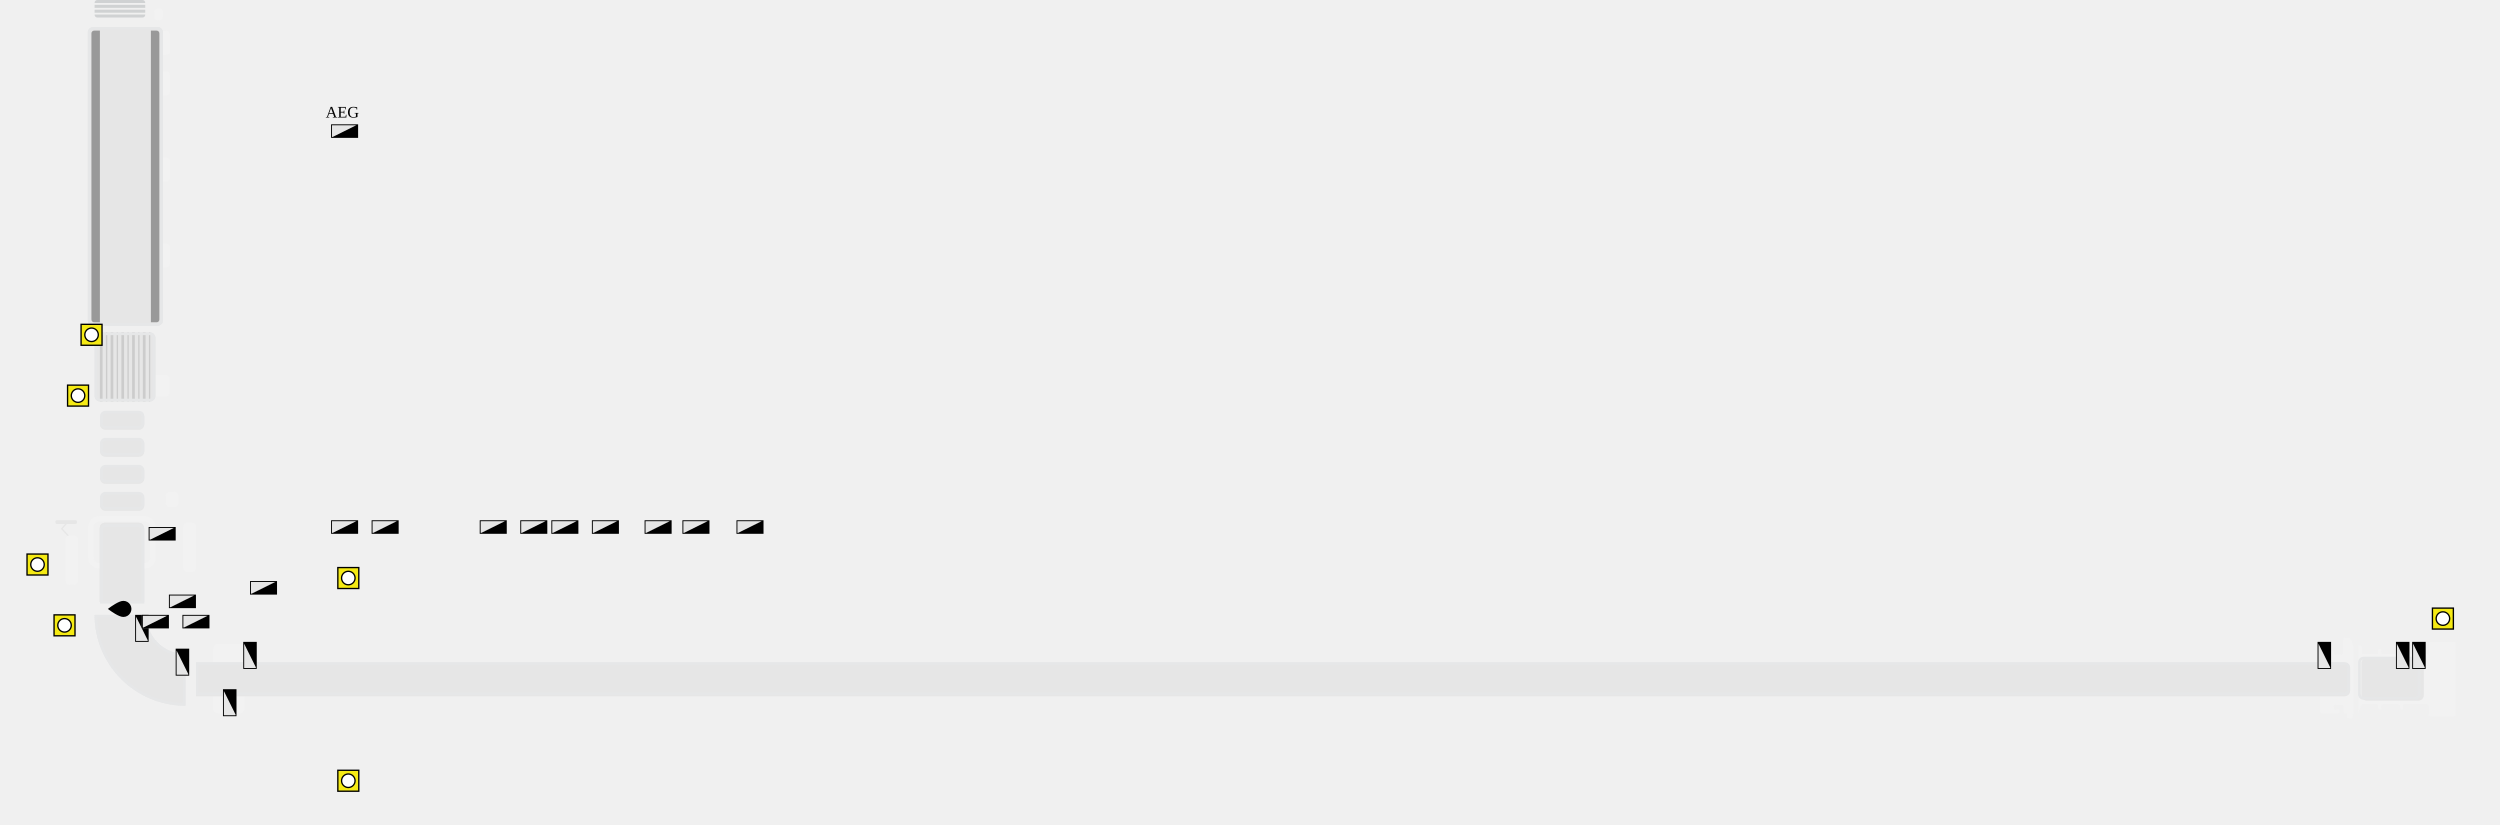
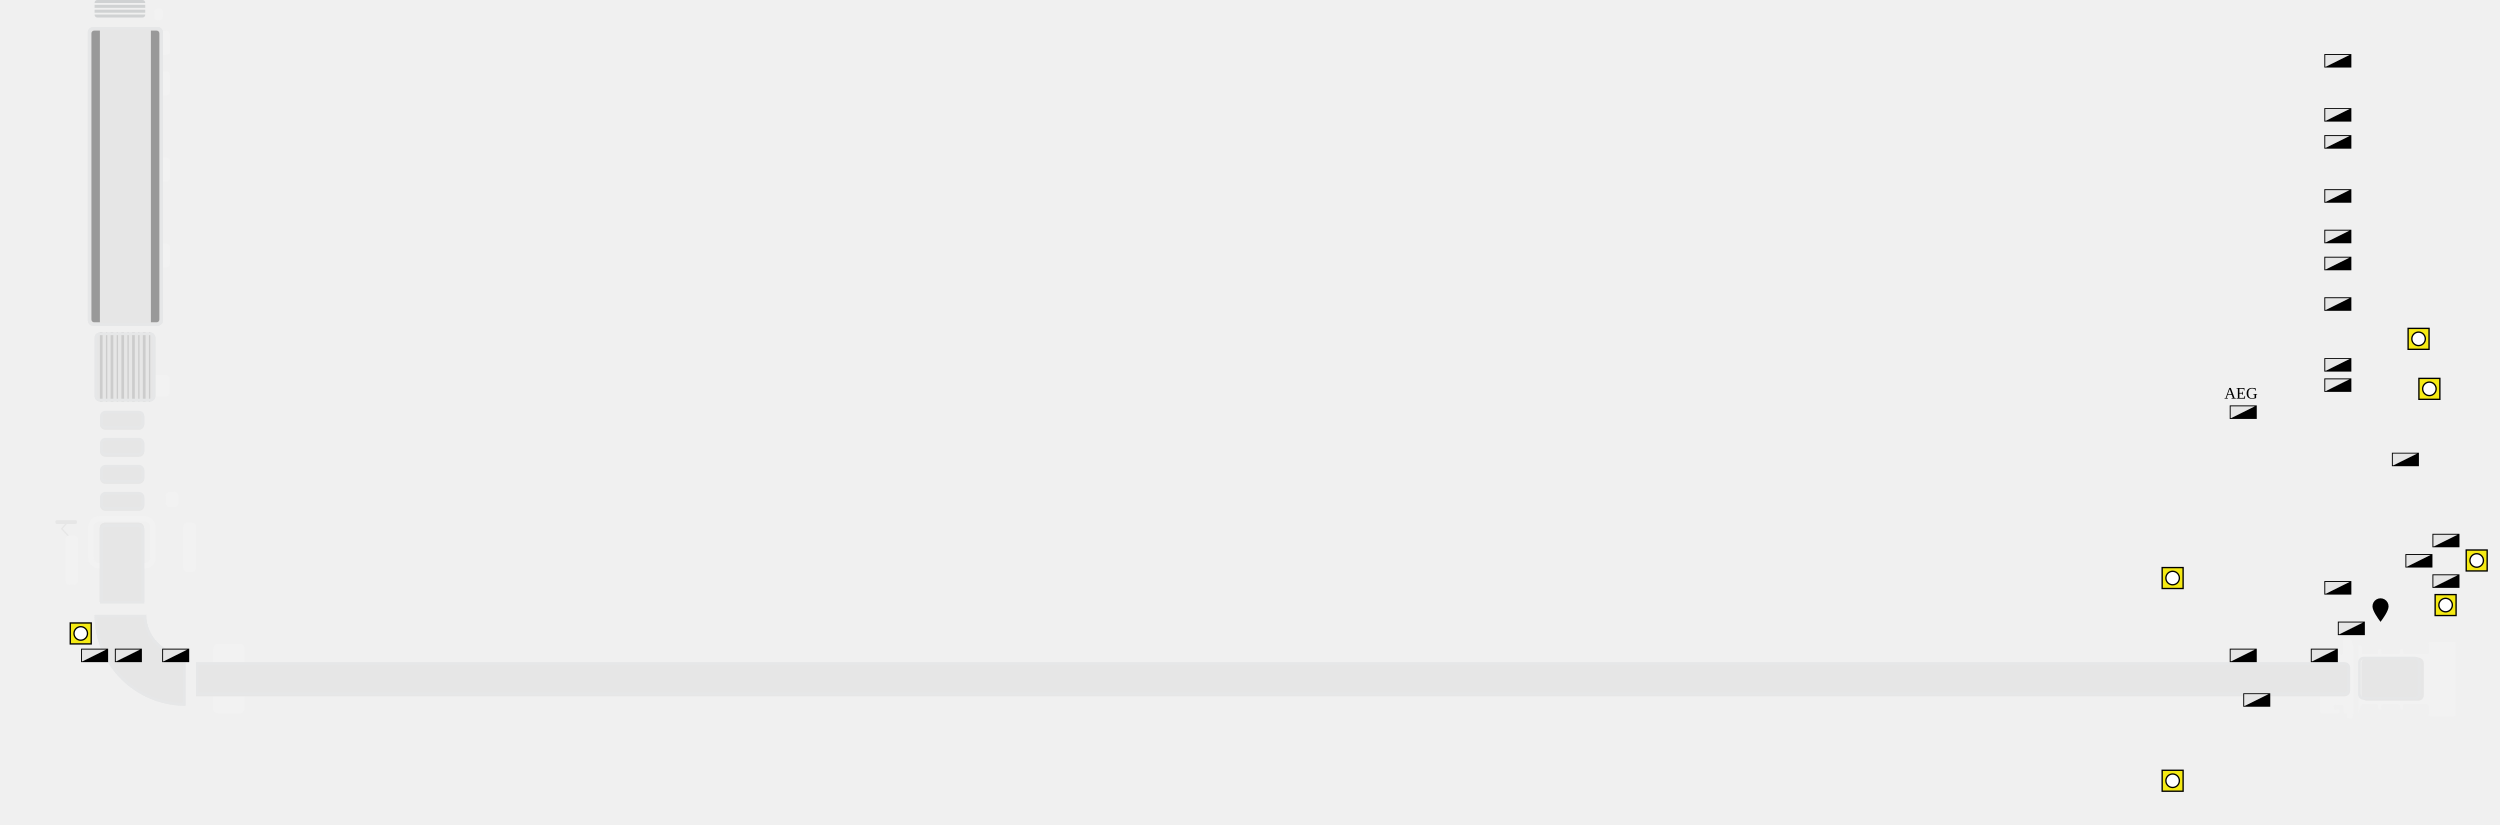
<svg xmlns="http://www.w3.org/2000/svg" id="svg_general" viewBox="0 0 1850 610">
  <defs>
    <style>
      .conveyor-fill{
-         fill:#e6e7e8;
+       fill:#e6e7e8;
      }
      .photoeye-fill{
-         fill:#CCC;
+       fill:#CCC;
      }
      .bin-fill{
-         fill: #e6e7e8;
+       fill: #e6e7e8;
      }
      .bin{
-         display:none;
+       display:none;
      }
      .cursor-pointer {
-         cursor:pointer;
+       cursor:pointer;
      }
    </style>
  </defs>
  <g transform="translate(70,0)">
    <rect style="fill: #f2f2f2;" x="43.1" y="7.38" width="8.43" height="6.56" rx="2.48" ry="2.48" transform="translate(36.66 57.98) rotate(-90)" />
    <path style="fill: #d0d2d3;" d="M0,10.78H37.48v.17c0,1.13-.92,2.05-2.05,2.05H2.05C.92,13,0,12.08,0,10.95v-.17H0Z" />
    <rect style="fill: #d0d2d3;" x="0" y="7.19" width="37.48" height="2.22" />
    <rect style="fill: #d0d2d3;" x="0" y="3.59" width="37.48" height="2.22" />
    <path style="fill: #d0d2d3;" d="M2.05,0H35.43C36.56,0,37.48,.92,37.48,2.05v.17H0v-.17C0,.92,.92,0,2.05,0Z" />
  </g>
  <g transform="translate(65,20)">
    <rect style="fill: #f2f2f2;" x="44.9" y="162.11" width="17.8" height="14.05" rx="3" ry="3" transform="translate(-115.34 222.93) rotate(-90)" />
    <rect style="fill: #f2f2f2;" x="44.9" y="98.39" width="17.8" height="14.05" rx="3" ry="3" transform="translate(-51.62 159.22) rotate(-90)" />
    <rect style="fill: #f2f2f2;" x="44.9" y="34.68" width="17.8" height="14.05" rx="3" ry="3" transform="translate(12.09 95.5) rotate(-90)" />
    <rect style="fill: #f2f2f2;" x="44.9" y="4.69" width="17.8" height="14.05" rx="3" ry="3" transform="translate(42.08 65.52) rotate(-90)" />
    <rect style="fill: #e6e6e6;" width="55.58" height="221.13" rx="4" ry="4" />
    <path style="fill: #999;" d="M46.66,218.49V2.66h4.27c1.1,0,2,.9,2,2V216.49c0,1.1-.9,2-2,2h-4.27Z" />
    <path style="fill: #999;" d="M8.92,218.49V2.66H4.66c-1.1,0-2,.9-2,2V216.49c0,1.1,.9,2,2,2h4.27Z" />
  </g>
  <g transform="translate(65,20)" class="conveyor" gui-conveyor-id="10" conveyor-id="0" data-toggle="tooltip" data-html="true" title="">
    <rect style="fill: transparent;" width="55.58" height="221.13" rx="4" ry="4" />
    <path class="conveyor-fill status" d="M51.58,2c1.1,0,2,.9,2,2V217.13c0,1.1-.9,2-2,2H4c-1.1,0-2-.9-2-2V4c0-1.1,.9-2,2-2H51.58m0-2H4C1.79,0,0,1.79,0,4V217.13c0,2.21,1.79,4,4,4H51.58c2.21,0,4-1.79,4-4V4c0-2.21-1.79-4-4-4h0Z" />
  </g>
  <g transform="translate(70,246)">
    <rect style="fill: #f2f2f2;" x="40.53" y="32.33" width="15.93" height="14.05" rx="3" ry="3" transform="translate(9.13 87.86) rotate(-90)" />
    <rect style="fill: #e6e6e6;" y="-.03" width="44.98" height="51.07" rx="4" ry="4" />
    <line style="fill: none;stroke: #ccc;stroke-miterlimit: 10;" x1="40.7" y1="51.03" x2="40.7" y2="-.03" />
    <line style="fill: none;stroke: #ccc;stroke-miterlimit: 10;stroke-width: 2px;" x1="36.72" y1="51.03" x2="36.72" y2="-.03" />
    <line style="fill: none;stroke: #ccc;stroke-miterlimit: 10;" x1="32.75" y1="51.03" x2="32.75" y2="-.03" />
    <line style="fill: none;stroke: #ccc;stroke-miterlimit: 10;stroke-width: 2px;" x1="28.77" y1="51.03" x2="28.77" y2="-.03" />
    <line style="fill: none;stroke: #ccc;stroke-miterlimit: 10;" x1="24.8" y1="51.03" x2="24.8" y2="-.03" />
    <line style="fill: none;stroke: #ccc;stroke-miterlimit: 10;stroke-width: 2px;" x1="20.82" y1="51.03" x2="20.82" y2="-.03" />
    <line style="fill: none;stroke: #ccc;stroke-miterlimit: 10;" x1="16.85" y1="51.03" x2="16.85" y2="-.03" />
    <line style="fill: none;stroke: #ccc;stroke-miterlimit: 10;stroke-width: 2px;" x1="12.87" y1="51.03" x2="12.87" y2="-.03" />
    <line style="fill: none;stroke: #ccc;stroke-miterlimit: 10;" x1="8.9" y1="51.03" x2="8.9" y2="-.03" />
    <line style="fill: none;stroke: #ccc;stroke-miterlimit: 10;stroke-width: 2px;" x1="4.92" y1="51.03" x2="4.92" y2="-.03" />
  </g>
  <g transform="translate(70,246)" class="conveyor" gui-conveyor-id="9" conveyor-id="0" data-toggle="tooltip" data-html="true" title="">
    <rect style="fill: transparent;" y="-.03" width="44.98" height="51.07" rx="4" ry="4" />
    <path class="conveyor-fill status" d="M40.98,2c1.1,0,2,.9,2,2V47.07c0,1.1-.9,2-2,2H4c-1.1,0-2-.9-2-2V4c0-1.1,.9-2,2-2H40.98M40.98,0H4C1.79,0,0,1.79,0,4V47.07C0,49.28,1.79,51.07,4,51.07H40.98c2.21,0,4-1.79,4-4V4C44.98,1.79,43.18,0,40.98,0h0Z" />
  </g>
  <g transform="translate(74,304)" class="conveyor" gui-conveyor-id="8" conveyor-id="0" data-toggle="tooltip" data-html="true" title="">
    <rect style="fill: #e6e6e6;" x="0" y=".94" width="32.79" height="13.12" rx="4" ry="4" />
    <path class="conveyor-fill status" d="M28.79,2c1.1,0,2,.9,2,2v5.12c0,1.1-.9,2-2,2H4c-1.1,0-2-.9-2-2V4c0-1.1,.9-2,2-2H28.79m0-2H4C1.79,0,0,1.79,0,4v5.12c0,2.21,1.79,4,4,4H28.79c2.21,0,4-1.79,4-4V4c0-2.21-1.79-4-4-4h0Z" />
  </g>
  <g transform="translate(74,324)" class="conveyor" gui-conveyor-id="7" conveyor-id="0" data-toggle="tooltip" data-html="true" title="">
    <rect style="fill: #e6e6e6;" x="0" y=".94" width="32.79" height="13.12" rx="4" ry="4" />
    <path class="conveyor-fill status" d="M28.79,2c1.1,0,2,.9,2,2v5.12c0,1.1-.9,2-2,2H4c-1.1,0-2-.9-2-2V4c0-1.1,.9-2,2-2H28.79m0-2H4C1.79,0,0,1.79,0,4v5.12c0,2.21,1.79,4,4,4H28.79c2.21,0,4-1.79,4-4V4c0-2.21-1.79-4-4-4h0Z" />
  </g>
  <g transform="translate(74,344)" class="conveyor" gui-conveyor-id="6" conveyor-id="0" data-toggle="tooltip" data-html="true" title="">
    <rect style="fill: #e6e6e6;" x="0" y=".94" width="32.79" height="13.12" rx="4" ry="4" />
    <path class="conveyor-fill status" d="M28.79,2c1.1,0,2,.9,2,2v5.12c0,1.1-.9,2-2,2H4c-1.1,0-2-.9-2-2V4c0-1.1,.9-2,2-2H28.79m0-2H4C1.79,0,0,1.79,0,4v5.12c0,2.21,1.79,4,4,4H28.79c2.21,0,4-1.79,4-4V4c0-2.21-1.79-4-4-4h0Z" />
  </g>
  <g transform="translate(74,364)">
    <rect style="fill: #f2f2f2;" x="47.79" y=".94" width="11.24" height="9.37" rx="3" ry="3" transform="translate(47.79 59.03) rotate(-90)" />
  </g>
  <g transform="translate(74,364)" class="conveyor" gui-conveyor-id="5" conveyor-id="0" data-toggle="tooltip" data-html="true" title="">
    <rect style="fill: #e6e6e6;" x="0" y=".94" width="32.79" height="13.12" rx="4" ry="4" />
    <path class="conveyor-fill status" d="M28.79,2c1.1,0,2,.9,2,2v5.12c0,1.1-.9,2-2,2H4c-1.1,0-2-.9-2-2V4c0-1.1,.9-2,2-2H28.79m0-2H4C1.79,0,0,1.79,0,4v5.12c0,2.21,1.79,4,4,4H28.79c2.21,0,4-1.79,4-4V4c0-2.21-1.79-4-4-4h0Z" />
  </g>
  <g transform="translate(41,382)">
    <rect style="fill: none;stroke: #f2f2f2;stroke-miterlimit: 10;stroke-width: 4px;" x="31.86" y="-3.62" width="34.67" height="45.91" rx="6" ry="6" transform="translate(29.86 68.53) rotate(-90)" />
    <path style="fill: #e6e6e6;" d="M32.79,63.53V8.87c0-2.21,1.79-4,4-4h24.79c2.21,0,4,1.79,4,4V63.53H32.79Z" />
    <rect style="fill: #f2f2f2;" x="81.05" y="18.4" width="36.54" height="9.37" rx="3" ry="3" transform="translate(76.24 122.4) rotate(-90)" />
    <polyline style="fill: none;stroke: #e6e6e6;stroke-linecap: round;stroke-linejoin: round;" points="8.43 5.1 4.68 9.22 10.31 15.4" />
    <rect style="fill: #f2f2f2;" x="-6.09" y="27.77" width="36.54" height="9.37" rx="3" ry="3" transform="translate(-20.27 44.63) rotate(-90)" />
    <rect style="fill: #e6e6e6;" x="6.56" y="-3.62" width="2.81" height="15.93" rx="1.06" ry="1.06" transform="translate(3.62 12.31) rotate(-90)" />
  </g>
  <g transform="translate(74,388)" class="conveyor" gui-conveyor-id="4" conveyor-id="0" data-toggle="tooltip" data-html="true" title="">
    <path transform="translate(-33,-6)" style="fill: #e6e6e6;" d="M32.79,63.53V8.87c0-2.21,1.79-4,4-4h24.79c2.21,0,4,1.79,4,4V63.53H32.79Z" />
    <path class="conveyor-fill status" d="M28.79,2c1.1,0,2,.9,2,2V56.65H2V4c0-1.1,.9-2,2-2H28.79m0-2H4C1.79,0,0,1.79,0,4V58.65H32.79V4c0-2.21-1.79-4-4-4h0Z" />
  </g>
  <g transform="translate(70,455)" class="conveyor" gui-conveyor-id="3" conveyor-id="0" data-toggle="tooltip" data-html="true" title="">
    <path style="fill: #e6e6e6;" d="M67.23,29.05v38.18C30.1,67.23,0,37.13,0,0H38.18c0,16.04,13,29.05,29.05,29.05Z" />
    <path class="conveyor-fill status" d="M36.25,2c.99,15.53,13.45,27.99,28.98,28.98v34.22C30.85,64.16,3.07,36.38,2.03,2H36.25m1.94-2H0C0,37.13,30.1,67.23,67.23,67.23V29.05c-16.04,0-29.05-13-29.05-29.05h0Z" />
  </g>
  <g transform="translate(145,472)">
    <path style="fill: #f2f2f2;" d="M1594.87,59.51h-1.94c-.63,0-1.14-.51-1.14-1.14v-1.36c0-.63-.51-1.13-1.13-1.13h-.26c-.63,0-1.14-.51-1.14-1.14v-4.03c0-.63-.5-1.14-1.13-1.14h-4.93c-.62,0-1.13,.51-1.13,1.14v1.31c0,.63,.51,1.13,1.13,1.13h1.88c.63,0,1.14,.51,1.14,1.14v.45c0,.63-.51,1.14-1.14,1.14h-12.05c-.63,0-1.14-.51-1.14-1.14V10.6c0-.63,.51-1.13,1.14-1.13h7.91c.62,0,1.13,.5,1.13,1.13v.78c0,.62,.51,1.13,1.13,1.13h4.56c.62,0,1.13-.51,1.13-1.13V1.14c0-.63,.51-1.14,1.14-1.14h3.26c.46,0,.87,.28,1.05,.71l2.27,5.51V56.02c-.36,.18-.61,.55-.61,.99v1.36c0,.63-.5,1.14-1.13,1.14Z" />
    <rect style="fill: #f2f2f2;" x="-1.41" y="18.44" width="51.53" height="23.42" rx="4" ry="4" transform="translate(54.51 5.8) rotate(90)" />
    <path style="fill: #e6e6e6;" d="M0,18.87v24.36H1590.09c2.21,0,4-1.79,4-4V22.87c0-2.21-1.79-4-4-4H0Z" />
  </g>
  <g transform="translate(145,490)" class="conveyor" gui-conveyor-id="2" conveyor-id="0" data-toggle="tooltip" data-html="true" title="">
    <path style="fill: transparent;" transform="translate(0,-18)" d="M0,18.87v24.36H1590.09c2.21,0,4-1.79,4-4V22.87c0-2.21-1.79-4-4-4H0Z" />
    <path class="conveyor-fill status" d="M1590.09,2c1.1,0,2,.9,2,2V20.36c0,1.1-.9,2-2,2H2V2H1590.09M1590.09,0H0V24.36H1590.09c2.21,0,4-1.79,4-4V4C1594.09,1.79,1592.3,0,1590.09,0h0Z" />
  </g>
  <g transform="translate(1745,475)">
    <path style="fill: #f2f2f2;" d="M70.95,0h-17.56c-.63,0-1.13,.51-1.13,1.13V7.93c0,.63-.51,1.14-1.14,1.14h-16.6c-.62,0-1.13-.51-1.13-1.14v-1.73c0-.63-.51-1.14-1.13-1.14h-.09c-.62,0-1.13,.51-1.13,1.14v1.73c0,.63-.51,1.14-1.14,1.14h-11.56c-.63,0-1.14-.51-1.14-1.14v-1.73c0-.63-.51-1.14-1.13-1.14s-1.14,.51-1.14,1.14v1.73c0,.63-.5,1.14-1.13,1.14H3.9c-.63,0-1.14-.51-1.14-1.14V3.9c0-.63-.5-1.14-1.13-1.14H.53c-.19,0-.37-.05-.53-.14V52.42l2.3-5.59c.18-.42,.59-.7,1.05-.7H13.8c.63,0,1.13,.51,1.13,1.13v1.71c0,.63,.51,1.13,1.14,1.13s1.13-.5,1.13-1.13v-1.71c0-.62,.51-1.13,1.14-1.13h11.56c.63,0,1.14,.51,1.14,1.13v1.71c0,.63,.51,1.13,1.13,1.13h.09c.62,0,1.13-.5,1.13-1.13v-1.71c0-.62,.51-1.13,1.13-1.13h16.6c.63,0,1.14,.51,1.14,1.13v6.73c0,.62,.5,1.13,1.13,1.13h17.56c.63,0,1.14-.51,1.14-1.13V1.13c0-.62-.51-1.13-1.14-1.13Z" />
    <rect style="fill: #e6e6e6;" x="2.43" y="11.69" width="46.18" height="31.8" rx="4" ry="4" />
  </g>
  <g transform="translate(1745,486)" class="conveyor" gui-conveyor-id="1" conveyor-id="0" data-toggle="tooltip" data-html="true" title="">
    <rect style="fill: transparent;" transform="translate(0,-11)" x="2.43" y="11.69" width="46.18" height="31.8" rx="4" ry="4" />
    <path class="conveyor-fill status" d="M42.18,2c1.1,0,2,.9,2,2V27.8c0,1.1-.9,2-2,2H4c-1.1,0-2-.9-2-2V4c0-1.1,.9-2,2-2H42.18m0-2H4C1.79,0,0,1.79,0,4V27.8c0,2.21,1.79,4,4,4H42.18c2.21,0,4-1.79,4-4V4c0-2.21-1.79-4-4-4h0Z" />
  </g>
  <g class="cursor-pointer bin" gui-bin-id="1" bin-key="0_0">
    <rect class="bin-fill" x="200" y="445" width="65" height="40" rx="4" ry="4" />
    <text x="213" y="470" font-size="12" font-weight="700" fill="#404041">
      <tspan class="bin-label" />
    </text>
  </g>
  <g class="cursor-pointer bin" gui-bin-id="2" bin-key="0_0">
    <rect class="bin-fill" x="200" y="520" width="65" height="40" rx="4" ry="4" />
    <text x="213" y="545" font-size="12" font-weight="700" fill="#404041">
      <tspan class="bin-label" />
    </text>
  </g>
  <g class="cursor-pointer bin" gui-bin-id="3" bin-key="0_0">
    <rect class="bin-fill" x="200" y="445" width="65" height="40" rx="4" ry="4" />
    <text x="213" y="470" font-size="12" font-weight="700" fill="#404041">
      <tspan class="bin-label" />
    </text>
  </g>
  <g class="cursor-pointer bin" gui-bin-id="4" bin-key="0_0">
    <rect class="bin-fill" x="200" y="520" width="65" height="40" rx="4" ry="4" />
    <text x="213" y="545" font-size="12" font-weight="700" fill="#404041">
      <tspan class="bin-label" />
    </text>
  </g>
  <g class="cursor-pointer bin" gui-bin-id="5" bin-key="0_0">
    <rect class="bin-fill" x="200" y="445" width="65" height="40" rx="4" ry="4" />
    <text x="213" y="470" font-size="12" font-weight="700" fill="#404041">
      <tspan class="bin-label" />
    </text>
  </g>
  <g class="cursor-pointer bin" gui-bin-id="6" bin-key="0_0">
    <rect class="bin-fill" x="200" y="520" width="65" height="40" rx="4" ry="4" />
    <text x="213" y="545" font-size="12" font-weight="700" fill="#404041">
      <tspan class="bin-label" />
    </text>
  </g>
  <g class="cursor-pointer bin" gui-bin-id="7" bin-key="0_0">
    <rect class="bin-fill" x="200" y="445" width="65" height="40" rx="4" ry="4" />
    <text x="213" y="470" font-size="12" font-weight="700" fill="#404041">
      <tspan class="bin-label" />
    </text>
  </g>
  <g class="cursor-pointer bin" gui-bin-id="8" bin-key="0_0">
    <rect class="bin-fill" x="200" y="520" width="65" height="40" rx="4" ry="4" />
    <text x="213" y="545" font-size="12" font-weight="700" fill="#404041">
      <tspan class="bin-label" />
    </text>
  </g>
  <g class="cursor-pointer bin" gui-bin-id="9" bin-key="0_0">
    <rect class="bin-fill" x="200" y="445" width="65" height="40" rx="4" ry="4" />
    <text x="213" y="470" font-size="12" font-weight="700" fill="#404041">
      <tspan class="bin-label" />
    </text>
  </g>
  <g class="cursor-pointer bin" gui-bin-id="10" bin-key="0_0">
    <rect class="bin-fill" x="200" y="520" width="65" height="40" rx="4" ry="4" />
    <text x="213" y="545" font-size="12" font-weight="700" fill="#404041">
      <tspan class="bin-label" />
    </text>
  </g>
  <g class="cursor-pointer bin" gui-bin-id="11" bin-key="0_0">
    <rect class="bin-fill" x="200" y="445" width="65" height="40" rx="4" ry="4" />
    <text x="213" y="470" font-size="12" font-weight="700" fill="#404041">
      <tspan class="bin-label" />
    </text>
  </g>
  <g class="cursor-pointer bin" gui-bin-id="12" bin-key="0_0">
    <rect class="bin-fill" x="200" y="520" width="65" height="40" rx="4" ry="4" />
    <text x="213" y="545" font-size="12" font-weight="700" fill="#404041">
      <tspan class="bin-label" />
    </text>
  </g>
  <g class="cursor-pointer bin" gui-bin-id="13" bin-key="0_0">
    <rect class="bin-fill" x="200" y="445" width="65" height="40" rx="4" ry="4" />
    <text x="213" y="470" font-size="12" font-weight="700" fill="#404041">
      <tspan class="bin-label" />
    </text>
  </g>
  <g class="cursor-pointer bin" gui-bin-id="14" bin-key="0_0">
    <rect class="bin-fill" x="200" y="520" width="65" height="40" rx="4" ry="4" />
    <text x="213" y="545" font-size="12" font-weight="700" fill="#404041">
      <tspan class="bin-label" />
    </text>
  </g>
  <g class="cursor-pointer bin" gui-bin-id="15" bin-key="0_0">
    <rect class="bin-fill" x="200" y="445" width="65" height="40" rx="4" ry="4" />
    <text x="213" y="470" font-size="12" font-weight="700" fill="#404041">
      <tspan class="bin-label" />
    </text>
  </g>
  <g class="cursor-pointer bin" gui-bin-id="16" bin-key="0_0">
    <rect class="bin-fill" x="200" y="520" width="65" height="40" rx="4" ry="4" />
    <text x="213" y="545" font-size="12" font-weight="700" fill="#404041">
      <tspan class="bin-label" />
    </text>
  </g>
  <g class="cursor-pointer bin" gui-bin-id="17" bin-key="0_0">
    <rect class="bin-fill" x="200" y="445" width="65" height="40" rx="4" ry="4" />
    <text x="213" y="470" font-size="12" font-weight="700" fill="#404041">
      <tspan class="bin-label" />
    </text>
  </g>
  <g class="cursor-pointer bin" gui-bin-id="18" bin-key="0_0">
    <rect class="bin-fill" x="200" y="520" width="65" height="40" rx="4" ry="4" />
    <text x="213" y="545" font-size="12" font-weight="700" fill="#404041">
      <tspan class="bin-label" />
    </text>
  </g>
  <g class="cursor-pointer bin" gui-bin-id="19" bin-key="0_0">
    <rect class="bin-fill" x="200" y="445" width="65" height="40" rx="4" ry="4" />
    <text x="213" y="470" font-size="12" font-weight="700" fill="#404041">
      <tspan class="bin-label" />
    </text>
  </g>
  <g class="cursor-pointer bin" gui-bin-id="20" bin-key="0_0">
    <rect class="bin-fill" x="200" y="520" width="65" height="40" rx="4" ry="4" />
    <text x="213" y="545" font-size="12" font-weight="700" fill="#404041">
      <tspan class="bin-label" />
    </text>
  </g>
  <g class="cursor-pointer bin" gui-bin-id="21" bin-key="0_0">
    <rect class="bin-fill" x="200" y="445" width="65" height="40" rx="4" ry="4" />
    <text x="213" y="470" font-size="12" font-weight="700" fill="#404041">
      <tspan class="bin-label" />
    </text>
  </g>
  <g class="cursor-pointer bin" gui-bin-id="22" bin-key="0_0">
    <rect class="bin-fill" x="200" y="520" width="65" height="40" rx="4" ry="4" />
    <text x="213" y="545" font-size="12" font-weight="700" fill="#404041">
      <tspan class="bin-label" />
    </text>
  </g>
  <g class="cursor-pointer bin" gui-bin-id="23" bin-key="0_0">
    <rect class="bin-fill" x="200" y="445" width="65" height="40" rx="4" ry="4" />
    <text x="213" y="470" font-size="12" font-weight="700" fill="#404041">
      <tspan class="bin-label" />
    </text>
  </g>
  <g class="cursor-pointer bin" gui-bin-id="24" bin-key="0_0">
    <rect class="bin-fill" x="200" y="520" width="65" height="40" rx="4" ry="4" />
    <text x="213" y="545" font-size="12" font-weight="700" fill="#404041">
      <tspan class="bin-label" />
    </text>
  </g>
  <g class="cursor-pointer bin" gui-bin-id="25" bin-key="0_0">
    <rect class="bin-fill" x="200" y="445" width="65" height="40" rx="4" ry="4" />
    <text x="213" y="470" font-size="12" font-weight="700" fill="#404041">
      <tspan class="bin-label" />
    </text>
  </g>
  <g class="cursor-pointer bin" gui-bin-id="26" bin-key="0_0">
    <rect class="bin-fill" x="200" y="520" width="65" height="40" rx="4" ry="4" />
    <text x="213" y="545" font-size="12" font-weight="700" fill="#404041">
      <tspan class="bin-label" />
    </text>
  </g>
  <g class="cursor-pointer bin" gui-bin-id="27" bin-key="0_0">
    <rect class="bin-fill" x="200" y="445" width="65" height="40" rx="4" ry="4" />
    <text x="213" y="470" font-size="12" font-weight="700" fill="#404041">
      <tspan class="bin-label" />
    </text>
  </g>
  <g class="cursor-pointer bin" gui-bin-id="28" bin-key="0_0">
    <rect class="bin-fill" x="200" y="520" width="65" height="40" rx="4" ry="4" />
    <text x="213" y="545" font-size="12" font-weight="700" fill="#404041">
      <tspan class="bin-label" />
    </text>
  </g>
  <g class="cursor-pointer bin" gui-bin-id="29" bin-key="0_0">
    <rect class="bin-fill" x="200" y="445" width="65" height="40" rx="4" ry="4" />
    <text x="213" y="470" font-size="12" font-weight="700" fill="#404041">
      <tspan class="bin-label" />
    </text>
  </g>
  <g class="cursor-pointer bin" gui-bin-id="30" bin-key="0_0">
    <rect class="bin-fill" x="200" y="520" width="65" height="40" rx="4" ry="4" />
    <text x="213" y="545" font-size="12" font-weight="700" fill="#404041">
      <tspan class="bin-label" />
    </text>
  </g>
  <g class="cursor-pointer bin" gui-bin-id="31" bin-key="0_0">
    <rect class="bin-fill" x="200" y="445" width="65" height="40" rx="4" ry="4" />
    <text x="213" y="470" font-size="12" font-weight="700" fill="#404041">
      <tspan class="bin-label" />
    </text>
  </g>
  <g class="cursor-pointer bin" gui-bin-id="32" bin-key="0_0">
    <rect class="bin-fill" x="200" y="520" width="65" height="40" rx="4" ry="4" />
    <text x="213" y="545" font-size="12" font-weight="700" fill="#404041">
      <tspan class="bin-label" />
    </text>
  </g>
  <g class="cursor-pointer bin" gui-bin-id="33" bin-key="0_0">
    <rect class="bin-fill" x="200" y="445" width="65" height="40" rx="4" ry="4" />
    <text x="213" y="470" font-size="12" font-weight="700" fill="#404041">
      <tspan class="bin-label" />
    </text>
  </g>
  <g class="cursor-pointer bin" gui-bin-id="34" bin-key="0_0">
    <rect class="bin-fill" x="200" y="520" width="65" height="40" rx="4" ry="4" />
    <text x="213" y="545" font-size="12" font-weight="700" fill="#404041">
      <tspan class="bin-label" />
    </text>
  </g>
  <g class="cursor-pointer bin" gui-bin-id="35" bin-key="0_0">
    <rect class="bin-fill" x="200" y="445" width="65" height="40" rx="4" ry="4" />
    <text x="213" y="470" font-size="12" font-weight="700" fill="#404041">
      <tspan class="bin-label" />
    </text>
  </g>
  <g class="cursor-pointer bin" gui-bin-id="36" bin-key="0_0">
    <rect class="bin-fill" x="200" y="520" width="65" height="40" rx="4" ry="4" />
    <text x="213" y="545" font-size="12" font-weight="700" fill="#404041">
      <tspan class="bin-label" />
    </text>
  </g>
  <g class="cursor-pointer bin" gui-bin-id="37" bin-key="0_0">
    <rect class="bin-fill" x="200" y="445" width="65" height="40" rx="4" ry="4" />
    <text x="213" y="470" font-size="12" font-weight="700" fill="#404041">
      <tspan class="bin-label" />
    </text>
  </g>
  <g class="cursor-pointer bin" gui-bin-id="38" bin-key="0_0">
    <rect class="bin-fill" x="200" y="520" width="65" height="40" rx="4" ry="4" />
    <text x="213" y="545" font-size="12" font-weight="700" fill="#404041">
      <tspan class="bin-label" />
    </text>
  </g>
  <g class="cursor-pointer bin" gui-bin-id="39" bin-key="0_0">
    <rect class="bin-fill" x="200" y="445" width="65" height="40" rx="4" ry="4" />
    <text x="213" y="470" font-size="12" font-weight="700" fill="#404041">
      <tspan class="bin-label" />
    </text>
  </g>
  <g class="cursor-pointer bin" gui-bin-id="40" bin-key="0_0">
    <rect class="bin-fill" x="200" y="520" width="65" height="40" rx="4" ry="4" />
    <text x="213" y="545" font-size="12" font-weight="700" fill="#404041">
      <tspan class="bin-label" />
    </text>
  </g>
  <g class="bin" gui-bin-id="999" bin-key="0_0">
    <rect class="bin-fill" x="1802" y="470" width="40" height="60" rx="4" ry="4" />
    <text font-size="12" font-weight="700" fill="#404041" transform="translate(1825,518) rotate(-90)">
      <tspan class="bin-label" />
    </text>
  </g>
-   <g transform="translate(1785 495) rotate(-90)" class="device" gui-device-id="1" device-id="0" data-toggle="tooltip" data-html="true" title="">
-     <rect class="status" x="0" y="0" width="19.914" height="9.863" style="fill:#e6e6e6" />
-     <path d="M0,0v10h20v-10h-20Zm.686,9.318v-8.636h17.94l-17.393,8.636h-.547Z" />
-   </g>
-   <g transform="translate(1773 495) rotate(-90)" class="device" gui-device-id="2" device-id="0" data-toggle="tooltip" data-html="true" title="">
-     <rect class="status" x="0" y="0" width="19.914" height="9.863" style="fill:#e6e6e6" />
-     <path d="M0,0v10h20v-10h-20Zm.686,9.318v-8.636h17.94l-17.393,8.636h-.547Z" />
-   </g>
-   <g transform="translate(180 495) rotate(-90)" class="device" gui-device-id="3" device-id="0" data-toggle="tooltip" data-html="true" title="">
-     <rect class="status" x="0" y="0" width="19.914" height="9.863" style="fill:#e6e6e6" />
-     <path d="M0,0v10h20v-10h-20Zm.686,9.318v-8.636h17.94l-17.393,8.636h-.547Z" />
-   </g>
-   <g transform="translate(1715 495) rotate(-90)" class="device" gui-device-id="4" device-id="0" data-toggle="tooltip" data-html="true" title="">
-     <rect class="status" x="0" y="0" width="19.914" height="9.863" style="fill:#e6e6e6" />
-     <path d="M0,0v10h20v-10h-20Zm.686,9.318v-8.636h17.94l-17.393,8.636h-.547Z" />
-   </g>
-   <g transform="translate(165 530) rotate(-90)" class="device" gui-device-id="5" device-id="0" data-toggle="tooltip" data-html="true" title="">
-     <rect class="status" x="0" y="0" width="19.914" height="9.863" style="fill:#e6e6e6" />
-     <path d="M0,0v10h20v-10h-20Zm.686,9.318v-8.636h17.94l-17.393,8.636h-.547Z" />
-   </g>
-   <g transform="translate(100 475) rotate(-90)" class="device" gui-device-id="6" device-id="0" data-toggle="tooltip" data-html="true" title="">
-     <rect class="status" x="0" y="0" width="19.914" height="9.863" style="fill:#e6e6e6" />
-     <path d="M0,0v10h20v-10h-20Zm.686,9.318v-8.636h17.94l-17.393,8.636h-.547Z" />
-   </g>
-   <g transform="translate(130 500) rotate(-90)" class="device" gui-device-id="7" device-id="0" data-toggle="tooltip" data-html="true" title="">
-     <rect class="status" x="0" y="0" width="19.914" height="9.863" style="fill:#e6e6e6" />
-     <path d="M0,0v10h20v-10h-20Zm.686,9.318v-8.636h17.94l-17.393,8.636h-.547Z" />
-   </g>
-   <g transform="translate(125 440)" class="device" gui-device-id="8" device-id="0" data-toggle="tooltip" data-html="true" title="">
-     <rect class="status" x="0" y="0" width="19.914" height="9.863" style="fill:#e6e6e6" />
-     <path d="M0,0v10h20v-10h-20Zm.686,9.318v-8.636h17.94l-17.393,8.636h-.547Z" />
-   </g>
-   <g transform="translate(110 390)" class="device" gui-device-id="9" device-id="0" data-toggle="tooltip" data-html="true" title="">
-     <rect class="status" x="0" y="0" width="19.914" height="9.863" style="fill:#e6e6e6" />
-     <path d="M0,0v10h20v-10h-20Zm.686,9.318v-8.636h17.94l-17.393,8.636h-.547Z" />
-   </g>
-   <g transform="translate(230 234) rotate(90)" class="device" gui-device-id="10" device-id="0" data-toggle="tooltip" data-html="true" title="">
+   <g transform="translate(60 480)" class="device" gui-device-id="1" device-id="0" data-toggle="tooltip" data-html="true" title="">
+     <rect class="status" x="0" y="0" width="19.914" height="9.863" style="fill:#e6e6e6" />
+     <path d="M0,0v10h20v-10h-20Zm.686,9.318v-8.636h17.94l-17.393,8.636h-.547Z" />
+   </g>
+   <g transform="translate(85 480)" class="device" gui-device-id="2" device-id="0" data-toggle="tooltip" data-html="true" title="">
+     <rect class="status" x="0" y="0" width="19.914" height="9.863" style="fill:#e6e6e6" />
+     <path d="M0,0v10h20v-10h-20Zm.686,9.318v-8.636h17.94l-17.393,8.636h-.547Z" />
+   </g>
+   <g transform="translate(1650 480)" class="device" gui-device-id="3" device-id="0" data-toggle="tooltip" data-html="true" title="">
+     <rect class="status" x="0" y="0" width="19.914" height="9.863" style="fill:#e6e6e6" />
+     <path d="M0,0v10h20v-10h-20Zm.686,9.318v-8.636h17.94l-17.393,8.636h-.547Z" />
+   </g>
+   <g transform="translate(120 480)" class="device" gui-device-id="4" device-id="0" data-toggle="tooltip" data-html="true" title="">
+     <rect class="status" x="0" y="0" width="19.914" height="9.863" style="fill:#e6e6e6" />
+     <path d="M0,0v10h20v-10h-20Zm.686,9.318v-8.636h17.94l-17.393,8.636h-.547Z" />
+   </g>
+   <g transform="translate(1660 513)" class="device" gui-device-id="5" device-id="0" data-toggle="tooltip" data-html="true" title="">
+     <rect class="status" x="0" y="0" width="19.914" height="9.863" style="fill:#e6e6e6" />
+     <path d="M0,0v10h20v-10h-20Zm.686,9.318v-8.636h17.94l-17.393,8.636h-.547Z" />
+   </g>
+   <g transform="translate(1730 460)" class="device" gui-device-id="6" device-id="0" data-toggle="tooltip" data-html="true" title="">
+     <rect class="status" x="0" y="0" width="19.914" height="9.863" style="fill:#e6e6e6" />
+     <path d="M0,0v10h20v-10h-20Zm.686,9.318v-8.636h17.94l-17.393,8.636h-.547Z" />
+   </g>
+   <g transform="translate(1710 480)" class="device" gui-device-id="7" device-id="0" data-toggle="tooltip" data-html="true" title="">
+     <rect class="status" x="0" y="0" width="19.914" height="9.863" style="fill:#e6e6e6" />
+     <path d="M0,0v10h20v-10h-20Zm.686,9.318v-8.636h17.94l-17.393,8.636h-.547Z" />
+   </g>
+   <g transform="translate(1780 410)" class="device" gui-device-id="8" device-id="0" data-toggle="tooltip" data-html="true" title="">
+     <rect class="status" x="0" y="0" width="19.914" height="9.863" style="fill:#e6e6e6" />
+     <path d="M0,0v10h20v-10h-20Zm.686,9.318v-8.636h17.94l-17.393,8.636h-.547Z" />
+   </g>
+   <g transform="translate(1720 430)" class="device" gui-device-id="9" device-id="0" data-toggle="tooltip" data-html="true" title="">
+     <rect class="status" x="0" y="0" width="19.914" height="9.863" style="fill:#e6e6e6" />
+     <path d="M0,0v10h20v-10h-20Zm.686,9.318v-8.636h17.94l-17.393,8.636h-.547Z" />
+   </g>
+   <g transform="translate(1545 310)" class="device" gui-device-id="10" device-id="0" data-toggle="tooltip" data-html="true" title="">
    <path class="status" style="stroke:#000; stroke-width:1px" transform="scale(1.3)" d="M166.61,114.682c-.842-1.128-4.079-5.619-4.079-7.931a4.08,4.08,0,1,1,8.159,0C170.69,109.064,167.452,113.554,166.61,114.682Z" />
  </g>
-   <g transform="translate(105 455)" class="device" gui-device-id="11" device-id="0" data-toggle="tooltip" data-html="true" title="">
-     <rect class="status" x="0" y="0" width="19.914" height="9.863" style="fill:#e6e6e6" />
-     <path d="M0,0v10h20v-10h-20Zm.686,9.318v-8.636h17.94l-17.393,8.636h-.547Z" />
-   </g>
-   <g transform="translate(185 430)" class="device" gui-device-id="12" device-id="0" data-toggle="tooltip" data-html="true" title="">
-     <rect class="status" x="0" y="0" width="19.914" height="9.863" style="fill:#e6e6e6" />
-     <path d="M0,0v10h20v-10h-20Zm.686,9.318v-8.636h17.94l-17.393,8.636h-.547Z" />
-   </g>
-   <g transform="translate(275 385)" class="device" gui-device-id="13" device-id="0" data-toggle="tooltip" data-html="true" title="">
-     <rect class="status" x="0" y="0" width="19.914" height="9.863" style="fill:#e6e6e6" />
-     <path d="M0,0v10h20v-10h-20Zm.686,9.318v-8.636h17.94l-17.393,8.636h-.547Z" />
-   </g>
-   <g transform="translate(245 385)" class="device" gui-device-id="14" device-id="0" data-toggle="tooltip" data-html="true" title="">
-     <rect class="status" x="0" y="0" width="19.914" height="9.863" style="fill:#e6e6e6" />
-     <path d="M0,0v10h20v-10h-20Zm.686,9.318v-8.636h17.94l-17.393,8.636h-.547Z" />
-   </g>
-   <g transform="translate(355 385)" class="device" gui-device-id="15" device-id="0" data-toggle="tooltip" data-html="true" title="">
-     <rect class="status" x="0" y="0" width="19.914" height="9.863" style="fill:#e6e6e6" />
-     <path d="M0,0v10h20v-10h-20Zm.686,9.318v-8.636h17.94l-17.393,8.636h-.547Z" />
-   </g>
-   <g transform="translate(385 385)" class="device" gui-device-id="16" device-id="0" data-toggle="tooltip" data-html="true" title="">
-     <rect class="status" x="0" y="0" width="19.914" height="9.863" style="fill:#e6e6e6" />
-     <path d="M0,0v10h20v-10h-20Zm.686,9.318v-8.636h17.94l-17.393,8.636h-.547Z" />
-   </g>
-   <g transform="translate(408 385)" class="device" gui-device-id="17" device-id="0" data-toggle="tooltip" data-html="true" title="">
-     <rect class="status" x="0" y="0" width="19.914" height="9.863" style="fill:#e6e6e6" />
-     <path d="M0,0v10h20v-10h-20Zm.686,9.318v-8.636h17.94l-17.393,8.636h-.547Z" />
-   </g>
-   <g transform="translate(438 385)" class="device" gui-device-id="18" device-id="0" data-toggle="tooltip" data-html="true" title="">
-     <rect class="status" x="0" y="0" width="19.914" height="9.863" style="fill:#e6e6e6" />
-     <path d="M0,0v10h20v-10h-20Zm.686,9.318v-8.636h17.94l-17.393,8.636h-.547Z" />
-   </g>
-   <g transform="translate(477 385)" class="device" gui-device-id="19" device-id="0" data-toggle="tooltip" data-html="true" title="">
-     <rect class="status" x="0" y="0" width="19.914" height="9.863" style="fill:#e6e6e6" />
-     <path d="M0,0v10h20v-10h-20Zm.686,9.318v-8.636h17.94l-17.393,8.636h-.547Z" />
-   </g>
-   <g transform="translate(505 385)" class="device" gui-device-id="20" device-id="0" data-toggle="tooltip" data-html="true" title="">
-     <rect class="status" x="0" y="0" width="19.914" height="9.863" style="fill:#e6e6e6" />
-     <path d="M0,0v10h20v-10h-20Zm.686,9.318v-8.636h17.94l-17.393,8.636h-.547Z" />
-   </g>
-   <g transform="translate(545 385)" class="device" gui-device-id="21" device-id="0" data-toggle="tooltip" data-html="true" title="">
-     <rect class="status" x="0" y="0" width="19.914" height="9.863" style="fill:#e6e6e6" />
-     <path d="M0,0v10h20v-10h-20Zm.686,9.318v-8.636h17.94l-17.393,8.636h-.547Z" />
-   </g>
-   <g transform="translate(245 92)" class="device" gui-device-id="22" device-id="0" data-toggle="tooltip" data-html="true" title="">
+   <g transform="translate(1800 425)" class="device" gui-device-id="11" device-id="0" data-toggle="tooltip" data-html="true" title="">
+     <rect class="status" x="0" y="0" width="19.914" height="9.863" style="fill:#e6e6e6" />
+     <path d="M0,0v10h20v-10h-20Zm.686,9.318v-8.636h17.94l-17.393,8.636h-.547Z" />
+   </g>
+   <g transform="translate(1770 335)" class="device" gui-device-id="12" device-id="0" data-toggle="tooltip" data-html="true" title="">
+     <rect class="status" x="0" y="0" width="19.914" height="9.863" style="fill:#e6e6e6" />
+     <path d="M0,0v10h20v-10h-20Zm.686,9.318v-8.636h17.94l-17.393,8.636h-.547Z" />
+   </g>
+   <g transform="translate(1720 265)" class="device" gui-device-id="13" device-id="0" data-toggle="tooltip" data-html="true" title="">
+     <rect class="status" x="0" y="0" width="19.914" height="9.863" style="fill:#e6e6e6" />
+     <path d="M0,0v10h20v-10h-20Zm.686,9.318v-8.636h17.94l-17.393,8.636h-.547Z" />
+   </g>
+   <g transform="translate(1720 280)" class="device" gui-device-id="14" device-id="0" data-toggle="tooltip" data-html="true" title="">
+     <rect class="status" x="0" y="0" width="19.914" height="9.863" style="fill:#e6e6e6" />
+     <path d="M0,0v10h20v-10h-20Zm.686,9.318v-8.636h17.94l-17.393,8.636h-.547Z" />
+   </g>
+   <g transform="translate(1720 220)" class="device" gui-device-id="15" device-id="0" data-toggle="tooltip" data-html="true" title="">
+     <rect class="status" x="0" y="0" width="19.914" height="9.863" style="fill:#e6e6e6" />
+     <path d="M0,0v10h20v-10h-20Zm.686,9.318v-8.636h17.94l-17.393,8.636h-.547Z" />
+   </g>
+   <g transform="translate(1720 190)" class="device" gui-device-id="16" device-id="0" data-toggle="tooltip" data-html="true" title="">
+     <rect class="status" x="0" y="0" width="19.914" height="9.863" style="fill:#e6e6e6" />
+     <path d="M0,0v10h20v-10h-20Zm.686,9.318v-8.636h17.94l-17.393,8.636h-.547Z" />
+   </g>
+   <g transform="translate(1720 170)" class="device" gui-device-id="17" device-id="0" data-toggle="tooltip" data-html="true" title="">
+     <rect class="status" x="0" y="0" width="19.914" height="9.863" style="fill:#e6e6e6" />
+     <path d="M0,0v10h20v-10h-20Zm.686,9.318v-8.636h17.94l-17.393,8.636h-.547Z" />
+   </g>
+   <g transform="translate(1720 140)" class="device" gui-device-id="18" device-id="0" data-toggle="tooltip" data-html="true" title="">
+     <rect class="status" x="0" y="0" width="19.914" height="9.863" style="fill:#e6e6e6" />
+     <path d="M0,0v10h20v-10h-20Zm.686,9.318v-8.636h17.94l-17.393,8.636h-.547Z" />
+   </g>
+   <g transform="translate(1720 100)" class="device" gui-device-id="19" device-id="0" data-toggle="tooltip" data-html="true" title="">
+     <rect class="status" x="0" y="0" width="19.914" height="9.863" style="fill:#e6e6e6" />
+     <path d="M0,0v10h20v-10h-20Zm.686,9.318v-8.636h17.94l-17.393,8.636h-.547Z" />
+   </g>
+   <g transform="translate(1720 80)" class="device" gui-device-id="20" device-id="0" data-toggle="tooltip" data-html="true" title="">
+     <rect class="status" x="0" y="0" width="19.914" height="9.863" style="fill:#e6e6e6" />
+     <path d="M0,0v10h20v-10h-20Zm.686,9.318v-8.636h17.94l-17.393,8.636h-.547Z" />
+   </g>
+   <g transform="translate(1720 40)" class="device" gui-device-id="21" device-id="0" data-toggle="tooltip" data-html="true" title="">
+     <rect class="status" x="0" y="0" width="19.914" height="9.863" style="fill:#e6e6e6" />
+     <path d="M0,0v10h20v-10h-20Zm.686,9.318v-8.636h17.94l-17.393,8.636h-.547Z" />
+   </g>
+   <g transform="translate(1650 300)" class="device" gui-device-id="22" device-id="0" data-toggle="tooltip" data-html="true" title="">
    <rect class="status" x="0" y="0" width="19.914" height="9.863" style="fill:#e6e6e6" />
    <path d="M0,0v10h20v-10h-20Zm.686,9.318v-8.636h17.94l-17.393,8.636h-.547Z" />
    <text class="gv-text" transform="translate(-4 -5)">
      <tspan x="0" y="0">AEG</tspan>
    </text>
  </g>
-   <g transform="translate(135 455)" class="device" gui-device-id="23" device-id="0" data-toggle="tooltip" data-html="true" title="">
-     <rect class="status" x="0" y="0" width="19.914" height="9.863" style="fill:#e6e6e6" />
-     <path d="M0,0v10h20v-10h-20Zm.686,9.318v-8.636h17.94l-17.393,8.636h-.547Z" />
-   </g>
-   <g transform="translate(40 455)" class="estop" gui-input-id="81" input-id="0" data-toggle="tooltip" data-html="true" title="">
-     <rect x="0" y="0" width="15.5" height="15.5" style="fill:#f5ea14;stroke:#000000;stroke-width:1px;" />
-     <circle class="status" cx="7.75" cy="7.75" r="5" stroke="black" stroke-width="1" fill="#fff" />
-   </g>
-   <g transform="translate(50 285)" class="estop" gui-input-id="82" input-id="0" data-toggle="tooltip" data-html="true" title="">
-     <rect x="0" y="0" width="15.5" height="15.5" style="fill:#f5ea14;stroke:#000000;stroke-width:1px;" />
-     <circle class="status" cx="7.75" cy="7.75" r="5" stroke="black" stroke-width="1" fill="#fff" />
-   </g>
-   <g transform="translate(60 240)" class="estop" gui-input-id="83" input-id="0" data-toggle="tooltip" data-html="true" title="">
-     <rect x="0" y="0" width="15.5" height="15.5" style="fill:#f5ea14;stroke:#000000;stroke-width:1px;" />
-     <circle class="status" cx="7.75" cy="7.75" r="5" stroke="black" stroke-width="1" fill="#fff" />
-   </g>
-   <g transform="translate(250 420)" class="estop" gui-input-id="84" input-id="0" data-toggle="tooltip" data-html="true" title="">
-     <rect x="0" y="0" width="15.5" height="15.5" style="fill:#f5ea14;stroke:#000000;stroke-width:1px;" />
-     <circle class="status" cx="7.75" cy="7.75" r="5" stroke="black" stroke-width="1" fill="#fff" />
-   </g>
-   <g transform="translate(250 570)" class="estop" gui-input-id="85" input-id="0" data-toggle="tooltip" data-html="true" title="">
-     <rect x="0" y="0" width="15.5" height="15.5" style="fill:#f5ea14;stroke:#000000;stroke-width:1px;" />
-     <circle class="status" cx="7.75" cy="7.75" r="5" stroke="black" stroke-width="1" fill="#fff" />
-   </g>
-   <g transform="translate(1800 450)" class="estop" gui-input-id="86" input-id="0" data-toggle="tooltip" data-html="true" title="">
-     <rect x="0" y="0" width="15.5" height="15.5" style="fill:#f5ea14;stroke:#000000;stroke-width:1px;" />
-     <circle class="status" cx="7.75" cy="7.75" r="5" stroke="black" stroke-width="1" fill="#fff" />
-   </g>
-   <g transform="translate(20 410)" class="estop" gui-input-id="87" input-id="0" data-toggle="tooltip" data-html="true" title="">
+   <g transform="translate(1800 395)" class="device" gui-device-id="23" device-id="0" data-toggle="tooltip" data-html="true" title="">
+     <rect class="status" x="0" y="0" width="19.914" height="9.863" style="fill:#e6e6e6" />
+     <path d="M0,0v10h20v-10h-20Zm.686,9.318v-8.636h17.94l-17.393,8.636h-.547Z" />
+   </g>
+   <g transform="translate(1802 440)" class="estop" gui-input-id="81" input-id="0" data-toggle="tooltip" data-html="true" title="">
+     <rect x="0" y="0" width="15.5" height="15.5" style="fill:#f5ea14;stroke:#000000;stroke-width:1px;" />
+     <circle class="status" cx="7.75" cy="7.75" r="5" stroke="black" stroke-width="1" fill="#fff" />
+   </g>
+   <g transform="translate(1790 280)" class="estop" gui-input-id="82" input-id="0" data-toggle="tooltip" data-html="true" title="">
+     <rect x="0" y="0" width="15.5" height="15.5" style="fill:#f5ea14;stroke:#000000;stroke-width:1px;" />
+     <circle class="status" cx="7.75" cy="7.75" r="5" stroke="black" stroke-width="1" fill="#fff" />
+   </g>
+   <g transform="translate(1782 243)" class="estop" gui-input-id="83" input-id="0" data-toggle="tooltip" data-html="true" title="">
+     <rect x="0" y="0" width="15.5" height="15.5" style="fill:#f5ea14;stroke:#000000;stroke-width:1px;" />
+     <circle class="status" cx="7.75" cy="7.75" r="5" stroke="black" stroke-width="1" fill="#fff" />
+   </g>
+   <g transform="translate(1600 420)" class="estop" gui-input-id="84" input-id="0" data-toggle="tooltip" data-html="true" title="">
+     <rect x="0" y="0" width="15.5" height="15.5" style="fill:#f5ea14;stroke:#000000;stroke-width:1px;" />
+     <circle class="status" cx="7.75" cy="7.75" r="5" stroke="black" stroke-width="1" fill="#fff" />
+   </g>
+   <g transform="translate(1600 570)" class="estop" gui-input-id="85" input-id="0" data-toggle="tooltip" data-html="true" title="">
+     <rect x="0" y="0" width="15.5" height="15.5" style="fill:#f5ea14;stroke:#000000;stroke-width:1px;" />
+     <circle class="status" cx="7.75" cy="7.75" r="5" stroke="black" stroke-width="1" fill="#fff" />
+   </g>
+   <g transform="translate(52 461)" class="estop" gui-input-id="86" input-id="0" data-toggle="tooltip" data-html="true" title="">
+     <rect x="0" y="0" width="15.5" height="15.5" style="fill:#f5ea14;stroke:#000000;stroke-width:1px;" />
+     <circle class="status" cx="7.75" cy="7.75" r="5" stroke="black" stroke-width="1" fill="#fff" />
+   </g>
+   <g transform="translate(1825 407)" class="estop" gui-input-id="87" input-id="0" data-toggle="tooltip" data-html="true" title="">
    <rect x="0" y="0" width="15.5" height="15.5" style="fill:#f5ea14;stroke:#000000;stroke-width:1px;" />
    <circle class="status" cx="7.75" cy="7.75" r="5" stroke="black" stroke-width="1" fill="#fff" />
  </g>
</svg>
